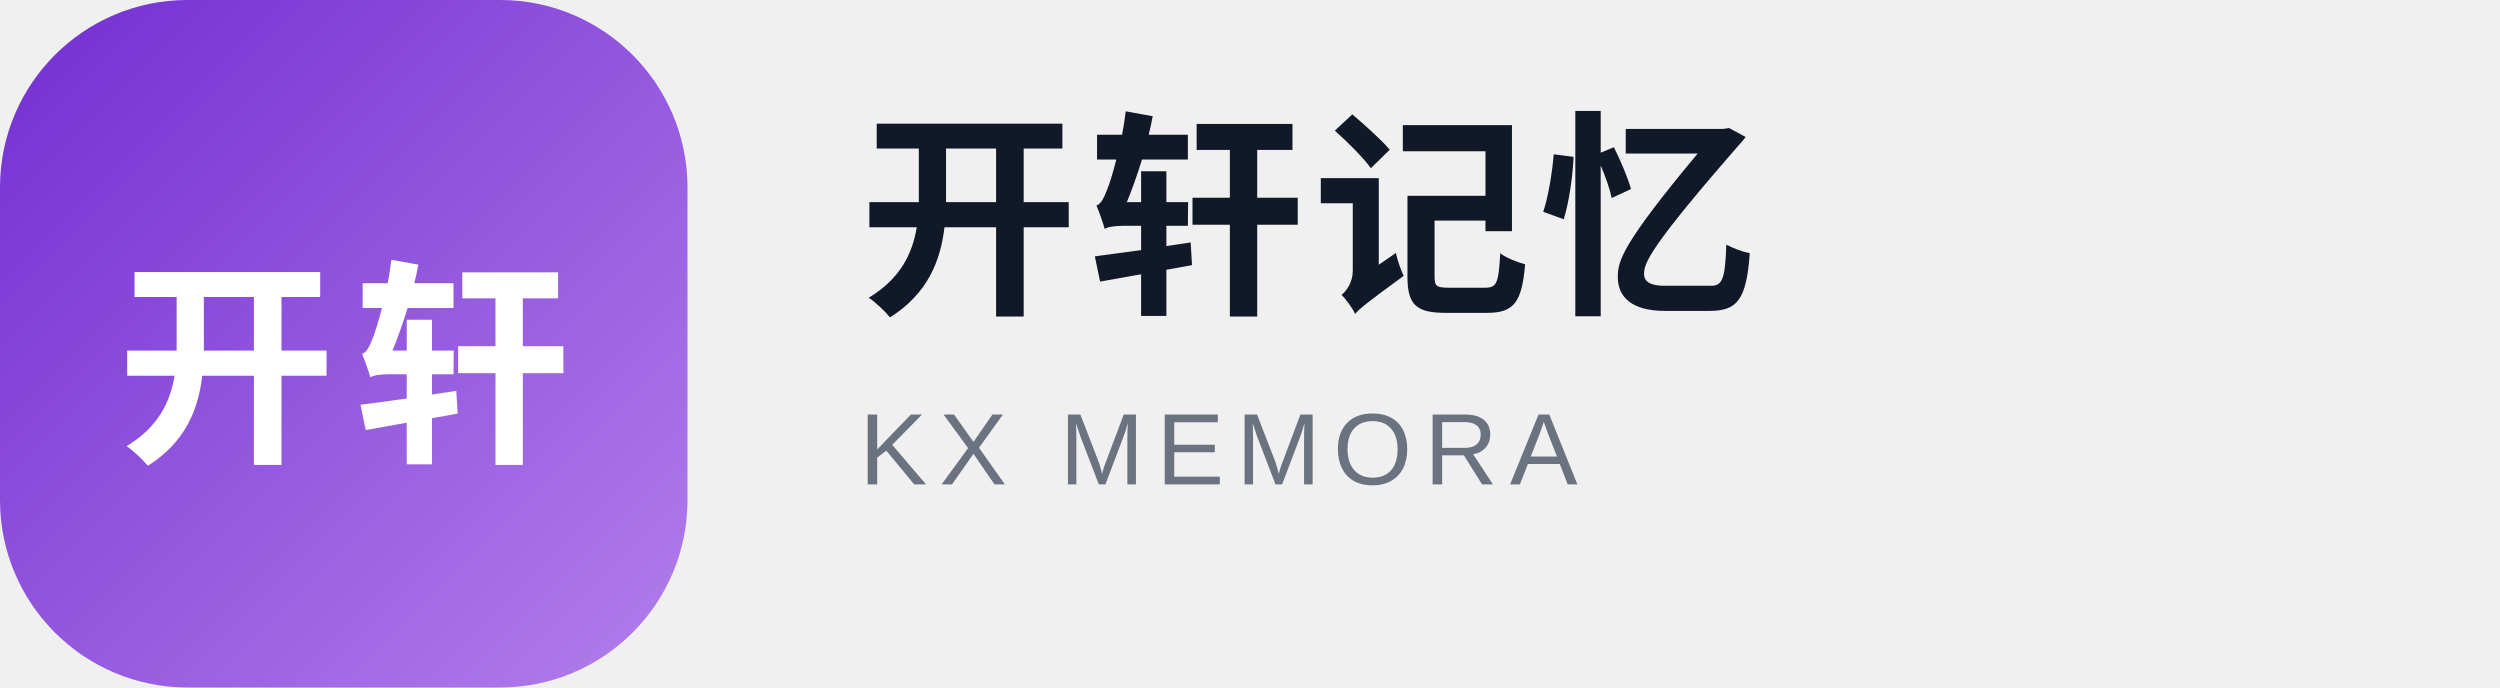
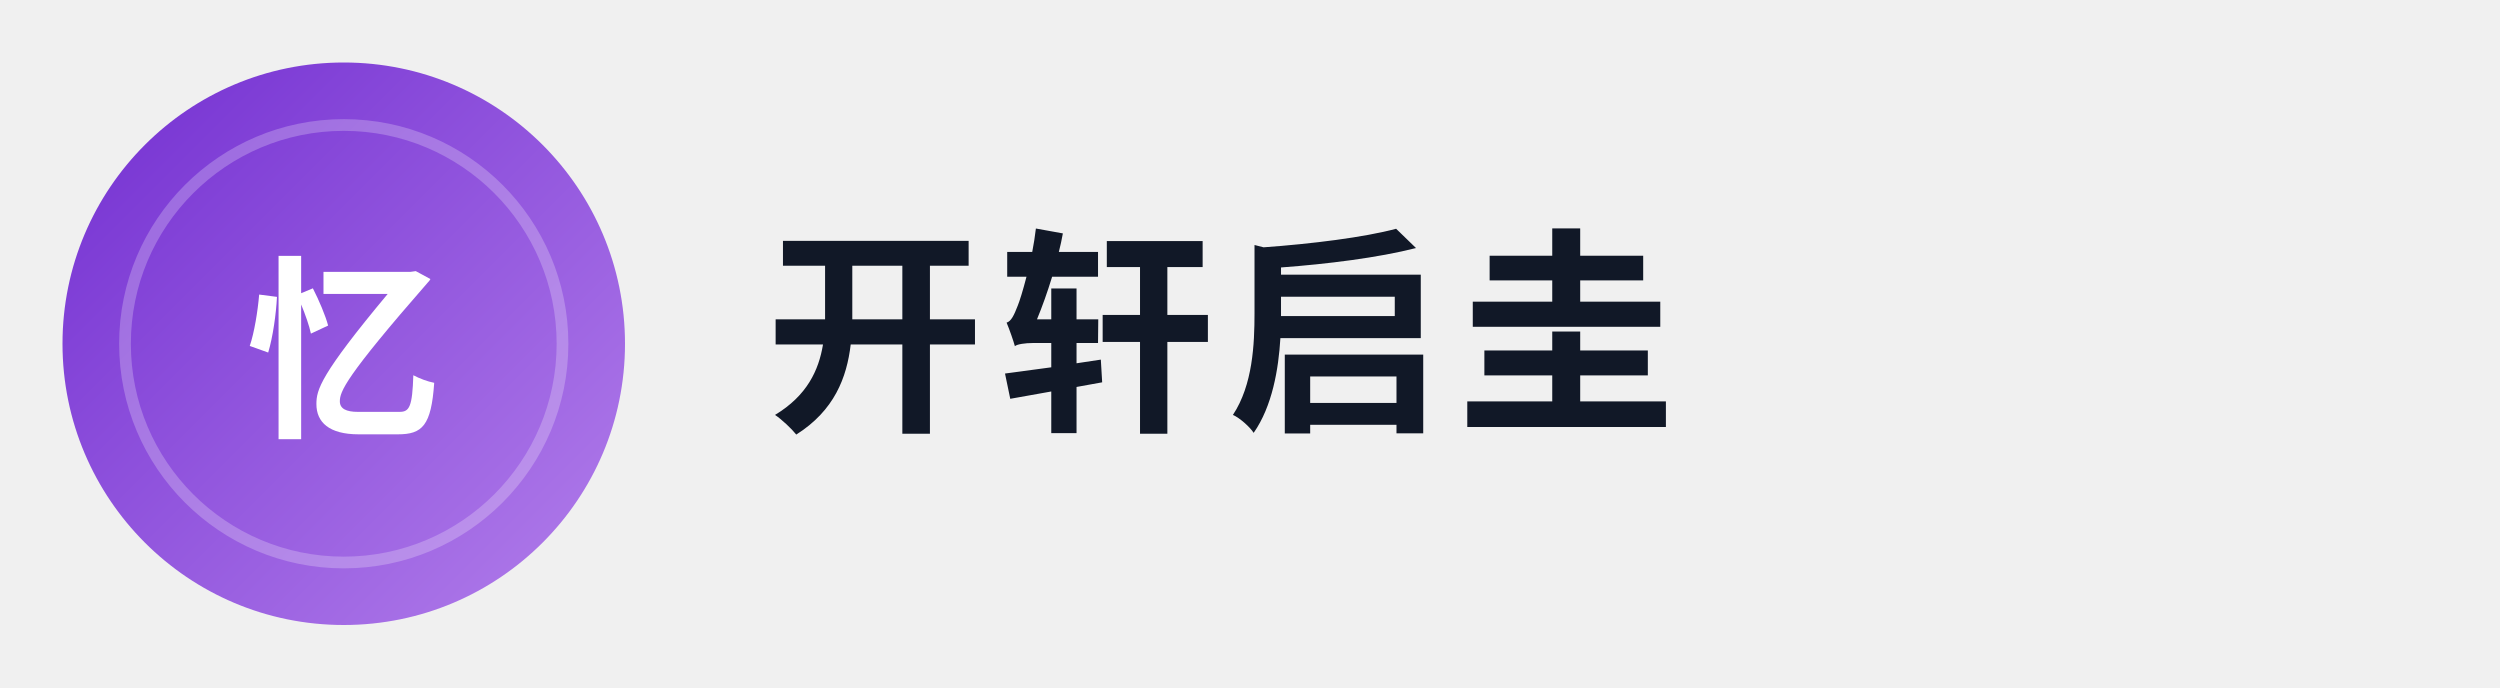
<svg xmlns="http://www.w3.org/2000/svg" width="320" height="88" viewBox="0 0 320 88" role="img" aria-labelledby="title desc">
  <defs>
    <linearGradient id="kxMemoraLightGrad" x1="0%" y1="0%" x2="100%" y2="100%">
      <stop offset="0%" stop-color="#722ed1" />
      <stop offset="100%" stop-color="#b37feb" />
    </linearGradient>
  </defs>
-   <rect x="0" y="0" width="88" height="88" rx="24" fill="url(#kxMemoraLightGrad)" />
-   <text x="44" y="57" text-anchor="middle" font-family="'PingFang SC','Microsoft YaHei',sans-serif" font-size="28" font-weight="700" fill="#ffffff" letter-spacing="2">开轩</text>
-   <text x="110" y="38" font-family="'PingFang SC','Microsoft YaHei',sans-serif" font-size="28" font-weight="700" fill="#111827" letter-spacing="1">开轩记忆</text>
-   <text x="110" y="62" font-family="'PingFang SC','Microsoft YaHei',Arial,sans-serif" font-size="13" fill="#6b7280" letter-spacing="0.12em">KX MEMORA</text>
+   <circle cx="44" cy="44" r="36" fill="url(#kxMemoraLightGrad)" />
+   <circle cx="44" cy="44" r="28" fill="none" stroke="#ffffff" stroke-opacity="0.24" stroke-width="1.5" />
+   <text x="44" y="54" text-anchor="middle" font-family="'PingFang SC','Microsoft YaHei',sans-serif" font-size="25" font-weight="700" fill="#ffffff">忆</text>
+   <text x="98" y="53" font-family="'PingFang SC','Microsoft YaHei',sans-serif" font-size="28" font-weight="700" fill="#111827" letter-spacing="1.5">开轩启圭</text>
</svg>
